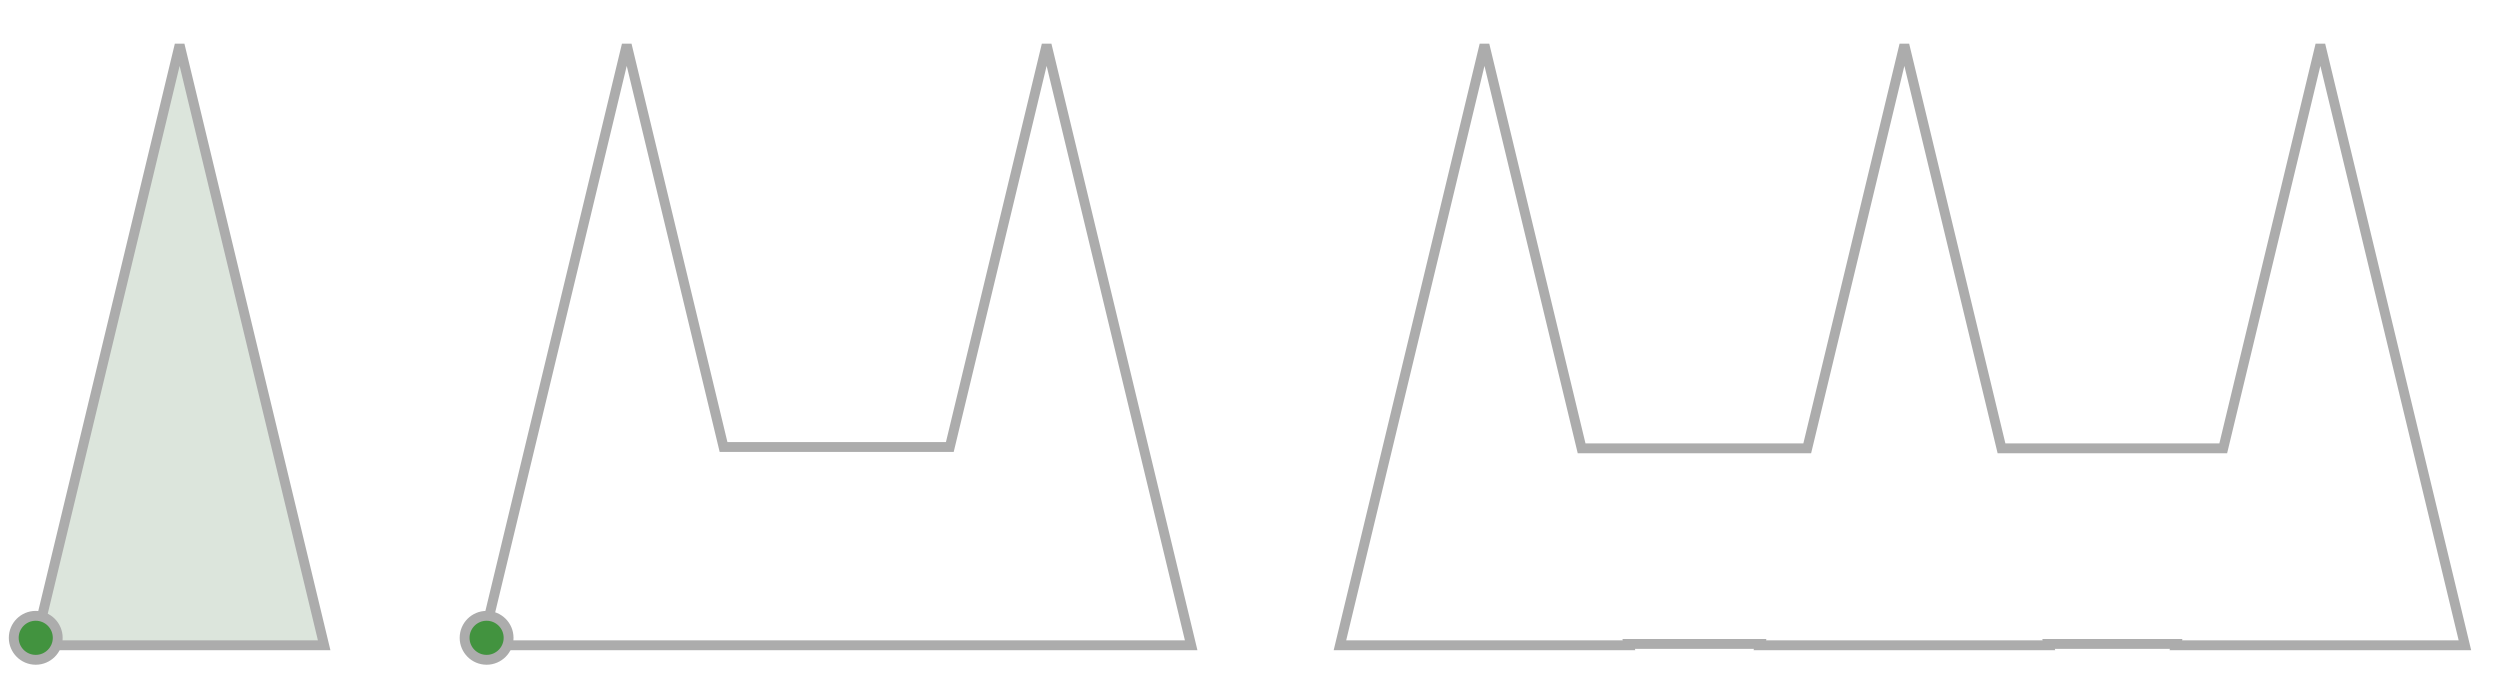
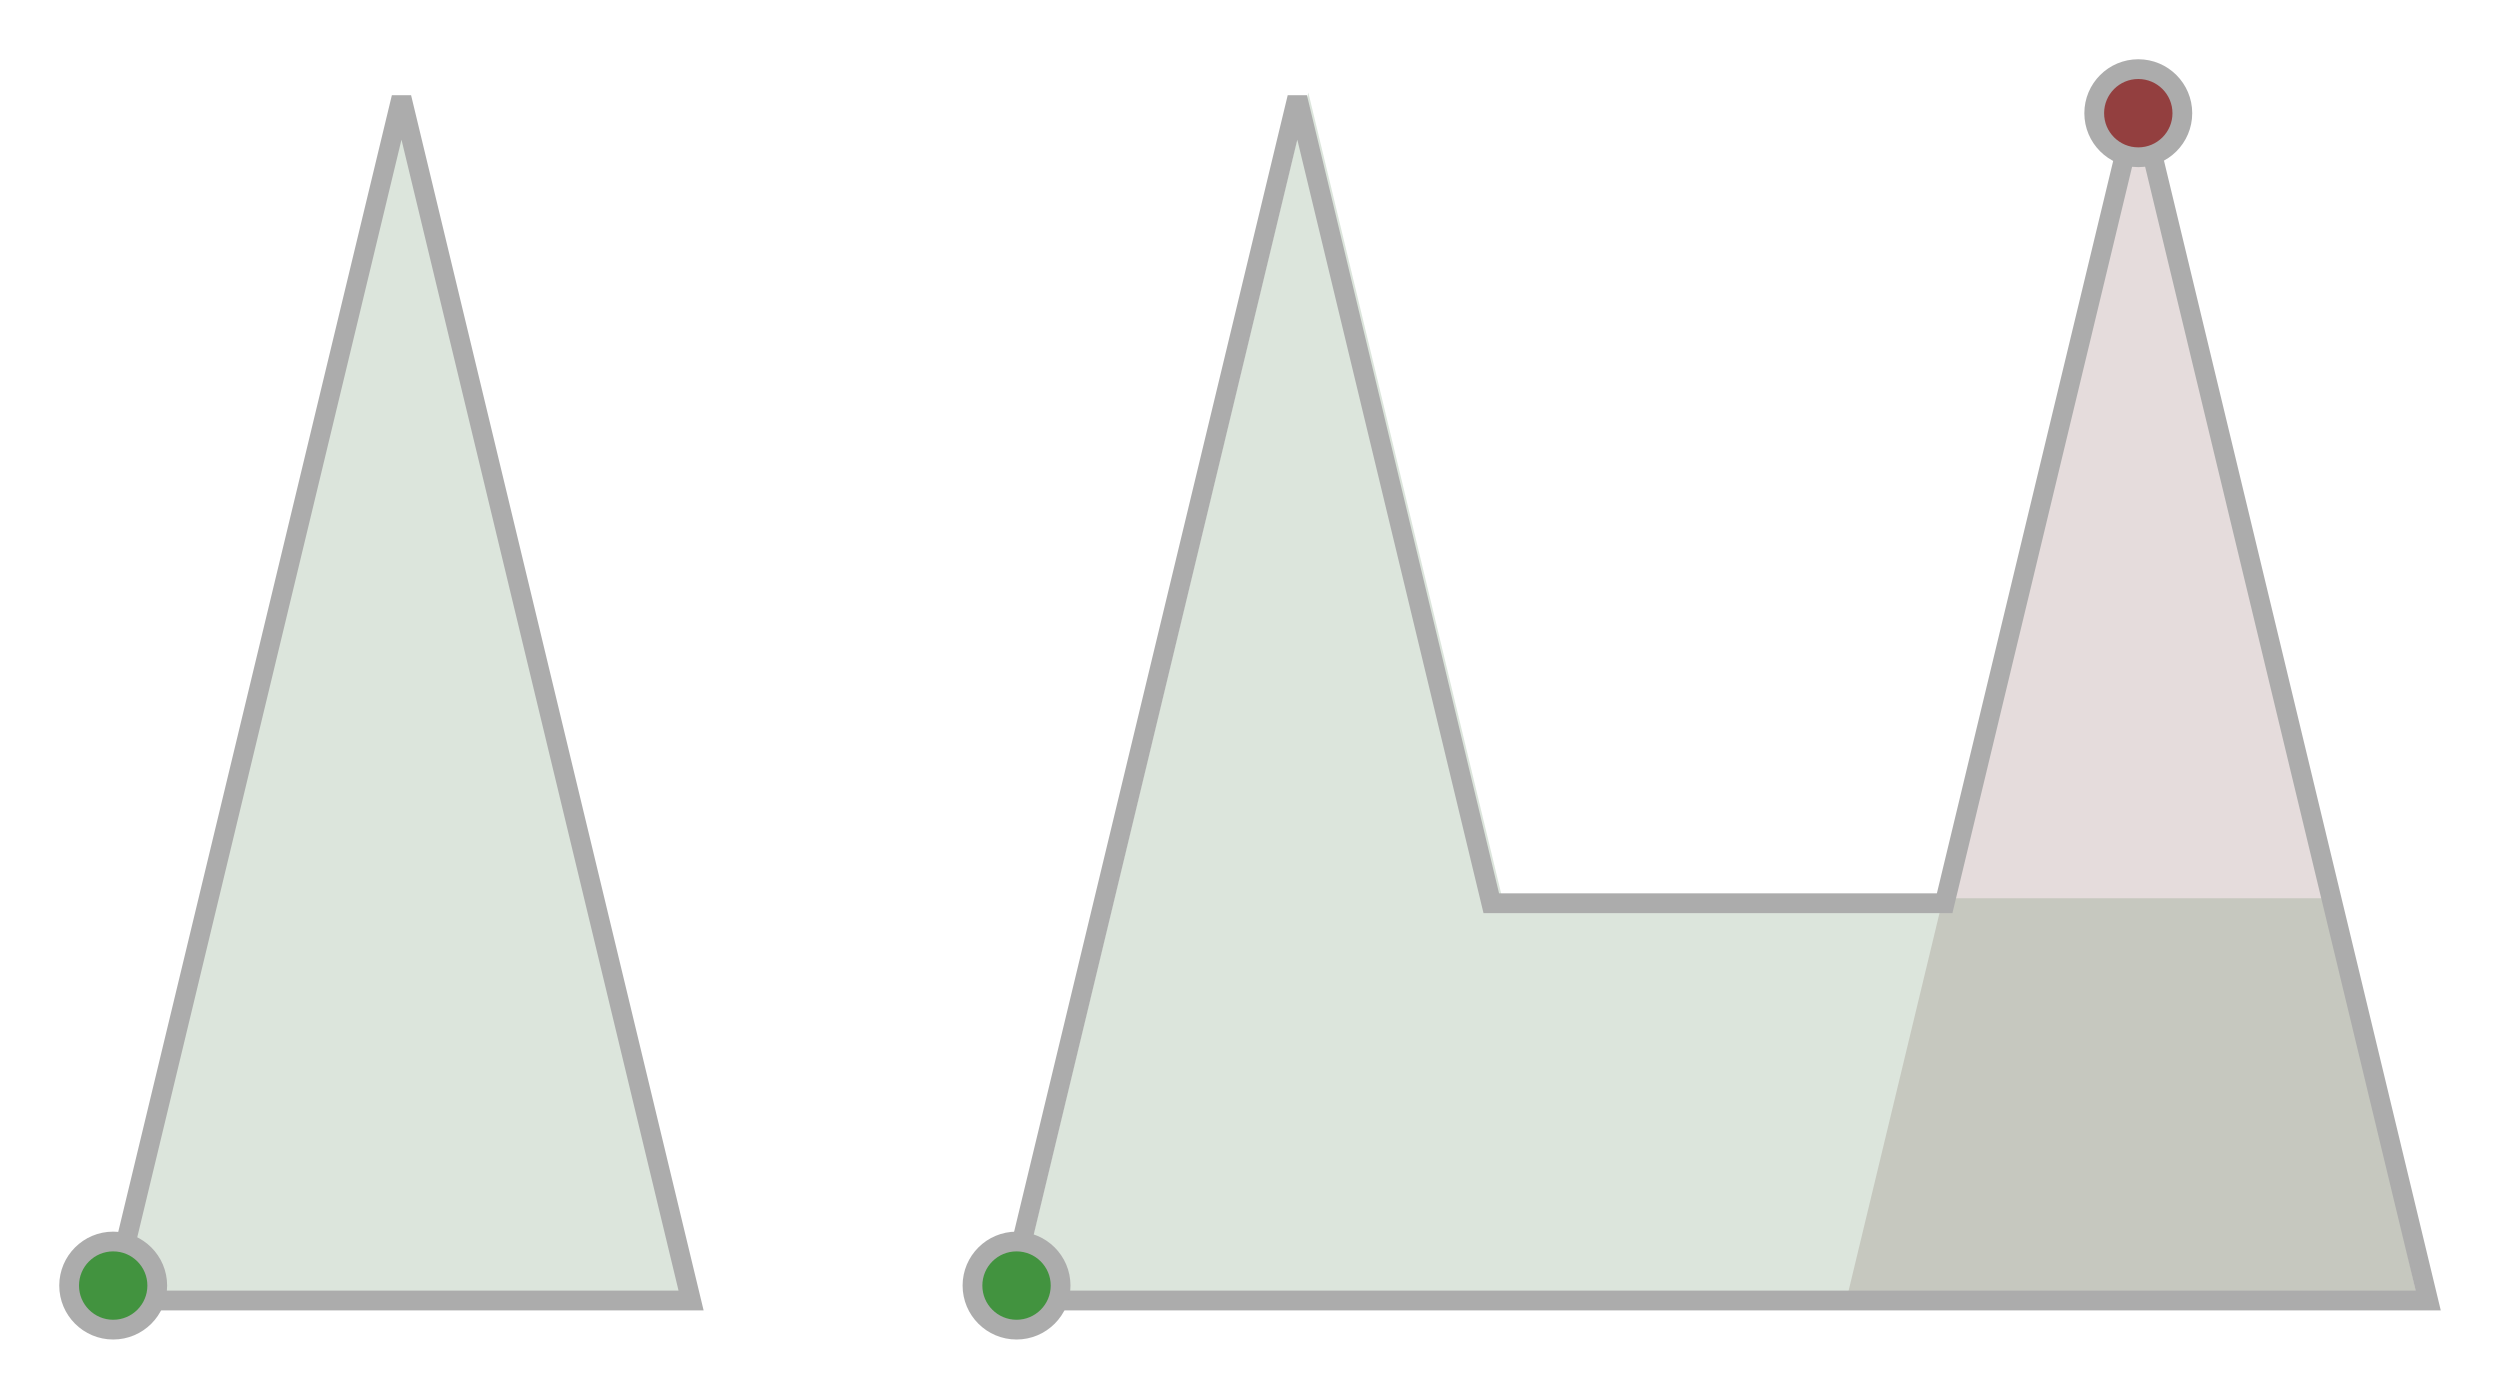
- <svg xmlns="http://www.w3.org/2000/svg" width="253.621mm" height="69.235mm" viewBox="0 0 253.621 69.235" version="1.1" id="svg5">
+ <svg xmlns="http://www.w3.org/2000/svg" width="126.582mm" height="70.823mm" viewBox="0 0 126.582 70.823" version="1.1" id="svg5">
  <defs id="defs2" />
-   <g id="layer1" transform="translate(-39.15724,-67.44202)">
-     <path id="path868" style="fill:none;stroke:#acacac;stroke-width:3.78;stroke-miterlimit:4;stroke-dasharray:none;stroke-opacity:1" d="M 240.307 17.191 L 212.596 132.303 L 184.887 247.412 L 240.307 247.412 L 259.949 247.412 L 295.727 247.412 L 345.885 247.412 L 425.42 247.412 L 456.727 247.412 L 429.016 132.303 L 401.305 17.191 L 373.596 132.303 L 364.188 171.385 L 277.426 171.385 L 268.018 132.303 L 240.307 17.191 z " transform="matrix(0.2645833,0,0,0.2645833,39.15724,67.44202)" />
-     <path id="path1548" style="fill:#2a5d28;stroke:#acacac;stroke-width:3.78;stroke-miterlimit:4;stroke-dasharray:none;stroke-opacity:1;fill-opacity:0.162" d="M 68.873 17.191 L 41.162 132.303 L 13.451 247.412 L 68.873 247.412 L 124.293 247.412 L 96.584 132.303 L 68.873 17.191 z " transform="matrix(0.2645833,0,0,0.2645833,39.15724,67.44202)" />
+   <g id="layer1" transform="translate(-37.05173,-67.05477)">
+     <path id="path2551" style="fill:#5d2828;fill-opacity:0.162;stroke:none;stroke-width:1;stroke-miterlimit:4;stroke-dasharray:none;stroke-opacity:1" d="m 145.237,71.82 -7.332,30.457 -7.332,30.456 h 14.664 14.663 l -7.331,-30.456 z" />
+     <path id="path2310" style="fill:#2a5d28;fill-opacity:0.162;stroke:none;stroke-width:1;stroke-miterlimit:4;stroke-dasharray:none;stroke-opacity:1" d="m 103.296,71.741 -7.331,30.456 -7.332,30.456 h 14.663 5.198 9.466 41.464 l -4.585,-20.115 -41.721,0 -2.489,-10.341 z" />
+     <path id="path868" style="fill:none;stroke:#acacac;stroke-width:3.78;stroke-miterlimit:4;stroke-dasharray:none;stroke-opacity:1" d="M 240.307,17.191 212.596,132.303 184.887,247.412 h 55.42 19.643 35.777 50.158 79.535 31.307 L 429.016,132.303 401.305,17.191 373.596,132.303 l -9.408,39.082 h -86.762 l -9.408,-39.082 z" transform="matrix(0.2645833,0,0,0.2645833,39.15724,67.44202)" />
+     <path id="path1548" style="fill:#2a5d28;fill-opacity:0.162;stroke:#acacac;stroke-width:3.78;stroke-miterlimit:4;stroke-dasharray:none;stroke-opacity:1" d="M 68.873,17.191 41.162,132.303 13.451,247.412 H 68.873 124.293 L 96.584,132.303 Z" transform="matrix(0.2645833,0,0,0.2645833,39.15724,67.44202)" />
    <path style="fill:none;stroke:#acacac;stroke-width:5.853;stroke-miterlimit:4;stroke-dasharray:none;stroke-opacity:1" id="path1582" d="m 297.757,504.733 -115.11,66.459 0,-132.918 0,-132.918 115.11,66.459 115.11,66.459 z" transform="matrix(0,-0.2645833,0.1103193,0,54.38824,270.476)" />
    <path style="fill:none;stroke:#acacac;stroke-width:5.853;stroke-miterlimit:4;stroke-dasharray:none;stroke-opacity:1" id="path1584" d="m 297.757,504.733 -115.11,66.459 0,-132.918 0,-132.918 115.11,66.459 115.11,66.459 z" transform="matrix(0,-0.2645833,0.1103193,0,96.98585,270.476)" />
    <rect style="fill:none;stroke:#acacac;stroke-width:1;stroke-miterlimit:4;stroke-dasharray:none;stroke-opacity:1" id="rect1586" width="43.781" height="20.116" x="107.936" y="202.035" ry="0" />
-     <path id="path1599" style="fill:none;stroke:#acacac;stroke-width:3.78;stroke-miterlimit:4;stroke-dasharray:none;stroke-opacity:1" d="M 569.188 17.191 L 541.477 132.303 L 513.768 247.412 L 569.188 247.412 L 624.607 247.412 L 624.484 246.898 L 674.889 246.898 L 674.766 247.412 L 730.186 247.412 L 785.607 247.412 L 785.484 246.898 L 834.396 246.898 L 834.273 247.412 L 889.695 247.412 L 945.115 247.412 L 917.404 132.303 L 889.695 17.191 L 861.984 132.303 L 852.453 171.896 L 767.428 171.896 L 757.896 132.303 L 730.186 17.191 L 702.477 132.303 L 692.945 171.896 L 606.43 171.896 L 596.898 132.303 L 569.188 17.191 z " transform="matrix(0.2645833,0,0,0.2645833,39.15724,67.44202)" />
+     <path id="path1599" style="fill:none;stroke:#acacac;stroke-width:3.78;stroke-miterlimit:4;stroke-dasharray:none;stroke-opacity:1" d="M 569.188,17.191 541.477,132.303 513.768,247.412 h 55.42 55.42 l -0.123,-0.514 h 50.404 l -0.123,0.514 h 55.42 55.422 l -0.123,-0.514 h 48.912 l -0.123,0.514 h 55.422 55.42 L 917.404,132.303 889.695,17.191 861.984,132.303 l -9.531,39.594 h -85.025 l -9.531,-39.594 -27.711,-115.111 -27.709,115.111 -9.531,39.594 h -86.516 l -9.531,-39.594 z" transform="matrix(0.2645833,0,0,0.2645833,39.15724,67.44202)" />
    <circle style="fill:#42933f;fill-opacity:1;stroke:#acacac;stroke-width:1;stroke-miterlimit:4;stroke-dasharray:none;stroke-opacity:1" id="path1826" cx="42.783" cy="132.147" r="2.231" />
    <circle style="fill:#42933f;fill-opacity:1;stroke:#acacac;stroke-width:1;stroke-miterlimit:4;stroke-dasharray:none;stroke-opacity:1" id="circle1926" cx="88.522" cy="132.147" r="2.231" />
+     <circle style="fill:#933f3f;fill-opacity:1;stroke:#acacac;stroke-width:1;stroke-miterlimit:4;stroke-dasharray:none;stroke-opacity:1" id="circle2463" cx="145.319" cy="72.786" r="2.231" />
  </g>
</svg>
